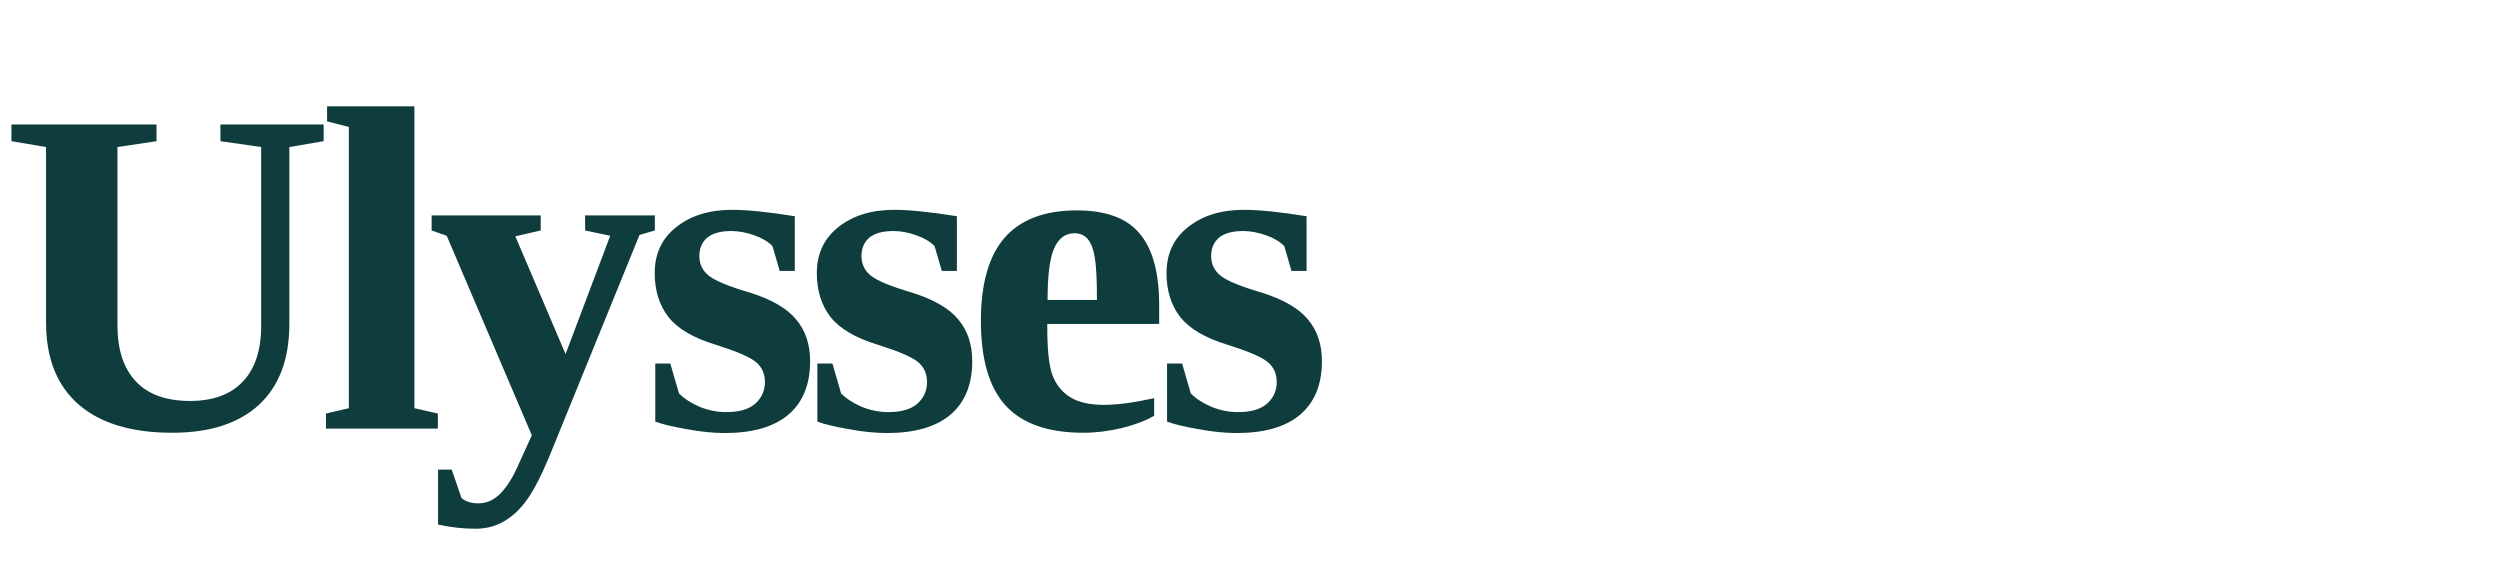
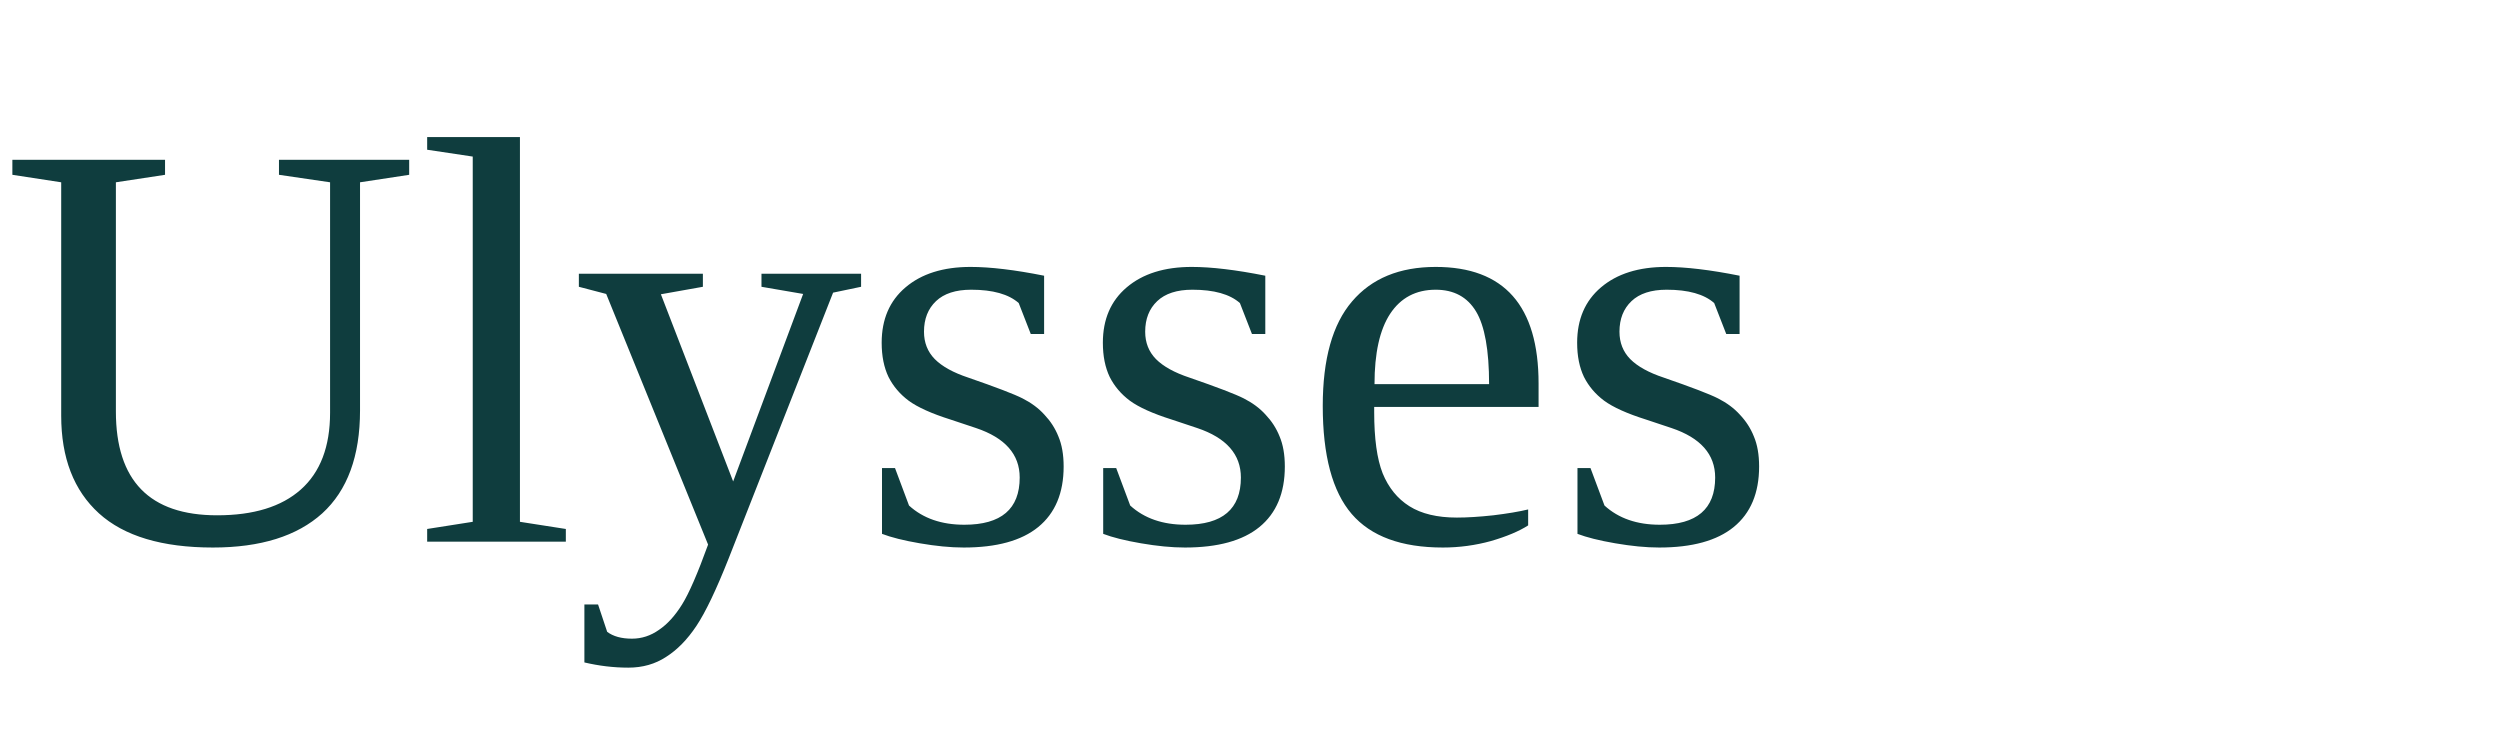
- <svg xmlns="http://www.w3.org/2000/svg" width="140" height="32" viewBox="0 0 140 32" fill="none" role="img" aria-label="Ulysses">
-   <text x="0" y="24" fill="#0F3D3E" font-family="Georgia, 'Times New Roman', serif" font-size="26" font-weight="600" letter-spacing="-0.04em">Ulysses</text>
+ <svg xmlns="http://www.w3.org/2000/svg" width="120" height="36" viewBox="0 0 120 36" fill="none" role="img" aria-label="Ulysses">
+   <text x="0" y="26" fill="#0F3D3E" font-family="Newsreader, Georgia, 'Times New Roman', serif" font-size="28" font-weight="500" letter-spacing="-0.01em">Ulysses</text>
</svg>
